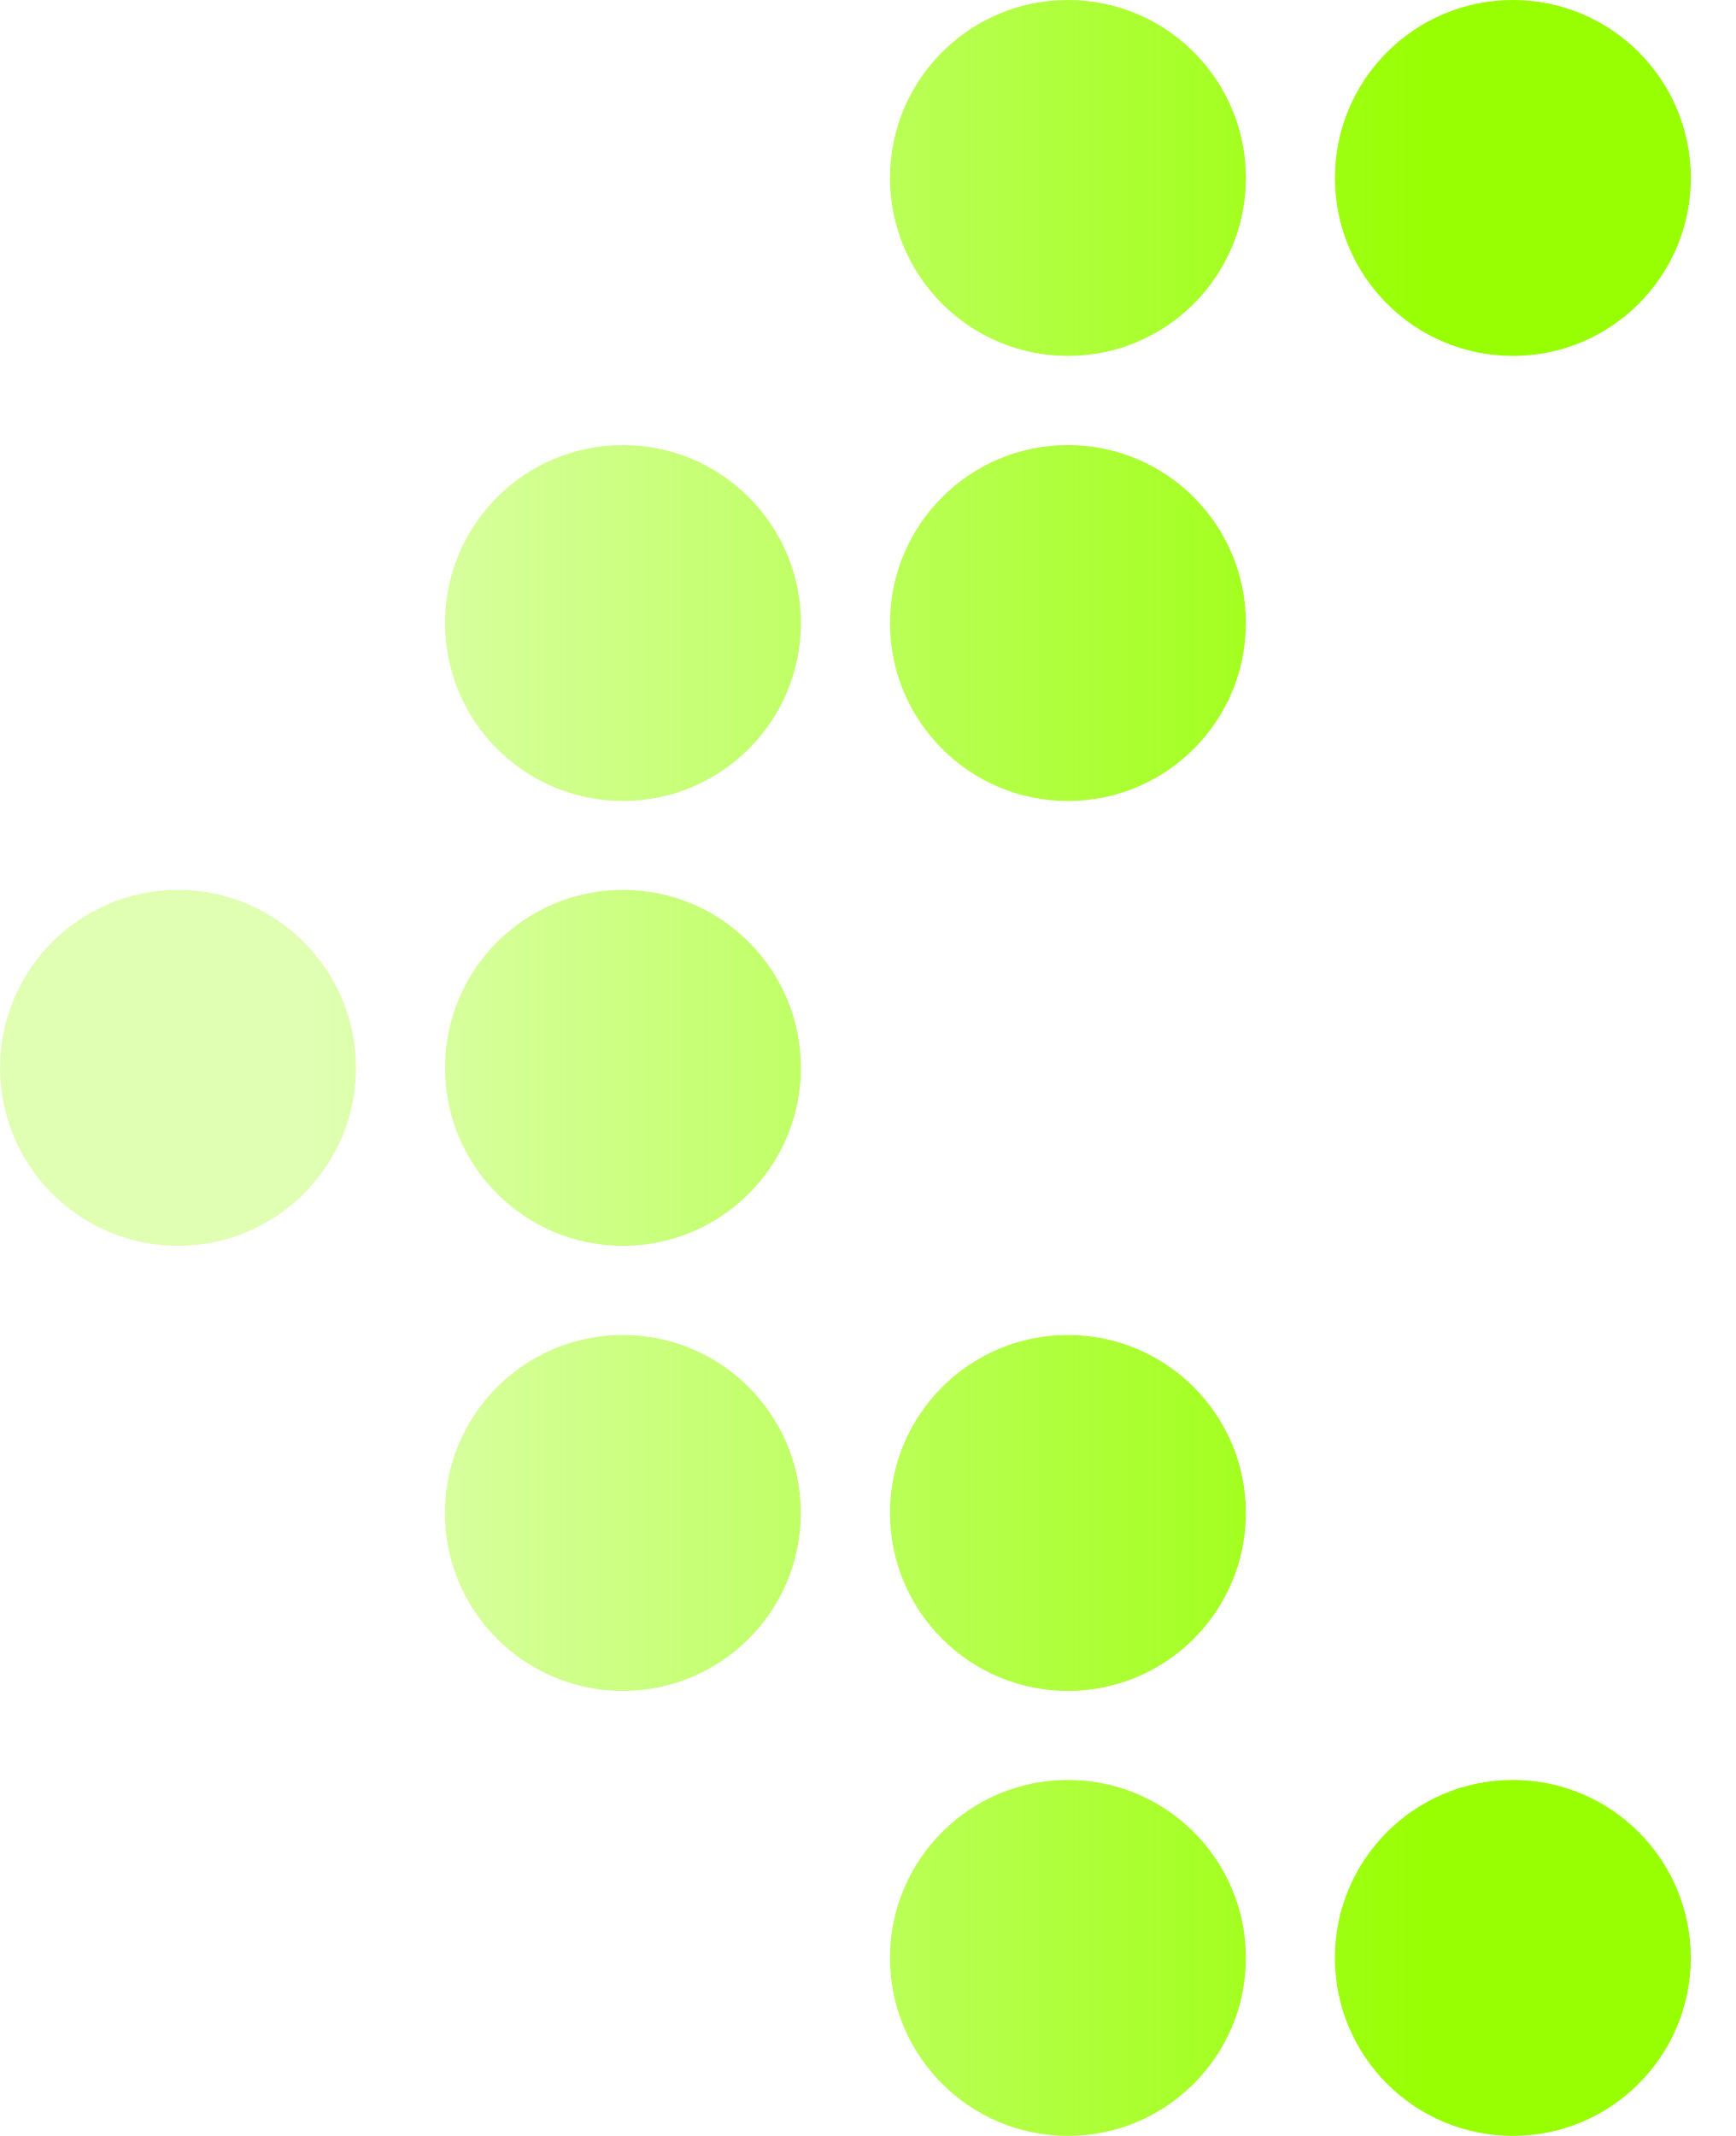
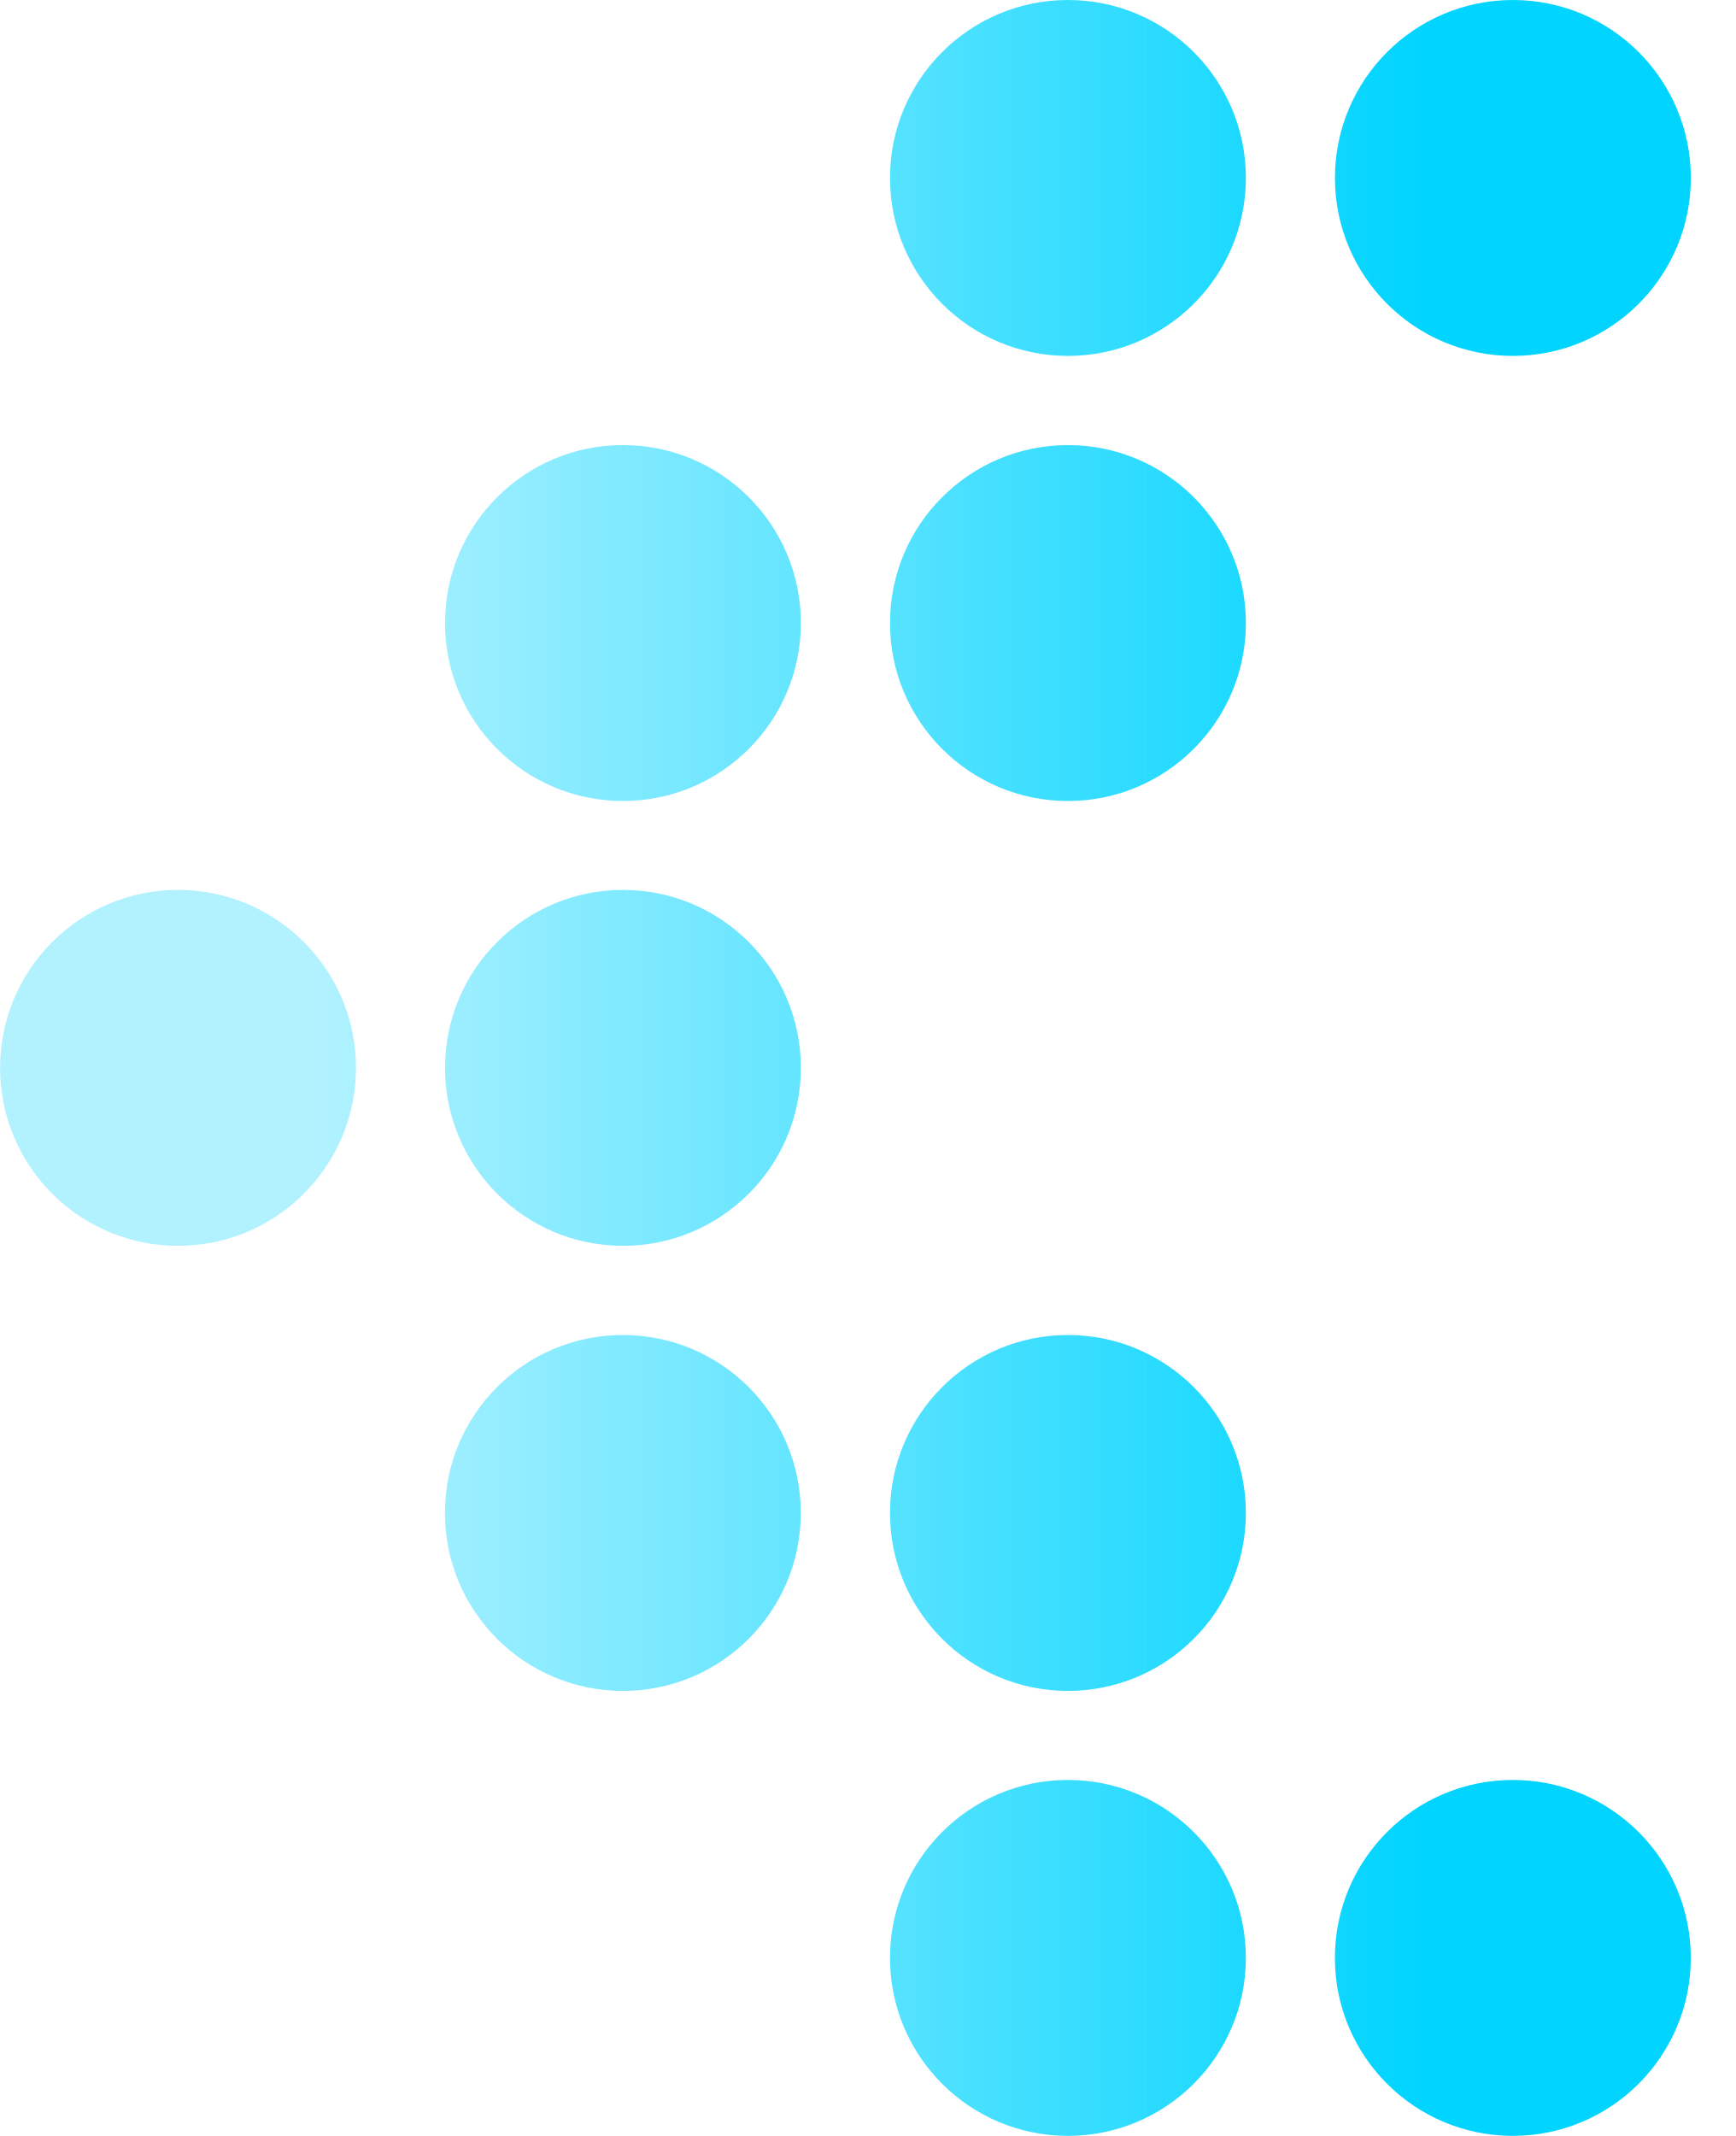
<svg xmlns="http://www.w3.org/2000/svg" width="13" height="16" viewBox="0 0 13 16" fill="none">
  <mask id="mask0_41_320" style="mask-type:alpha" maskUnits="userSpaceOnUse" x="0" y="0" width="13" height="16">
    <circle cx="1.333" cy="1.333" r="1.333" transform="matrix(-1 0 0 1 12.6664 0)" fill="#02324F" />
    <circle cx="4.666" cy="11.333" r="1.333" fill="#02324F" />
    <circle cx="1.333" cy="1.333" r="1.333" transform="matrix(-1 0 0 1 9.33312 3.33398)" fill="#02324F" />
    <circle cx="8" cy="14.666" r="1.333" fill="#02324F" />
    <circle cx="1.333" cy="1.333" r="1.333" transform="matrix(-1 0 0 1 5.99962 6.66602)" fill="#02324F" />
    <circle cx="1.333" cy="1.333" r="1.333" transform="matrix(-1 0 0 1 9.33312 0)" fill="#02324F" />
    <circle cx="8" cy="11.333" r="1.333" fill="#02324F" />
    <circle cx="1.333" cy="1.333" r="1.333" transform="matrix(-1 0 0 1 5.99962 3.33398)" fill="#02324F" />
    <circle cx="11.333" cy="14.666" r="1.333" fill="#02324F" />
    <circle cx="1.333" cy="1.333" r="1.333" transform="matrix(-1 0 0 1 2.66662 6.66602)" fill="#02324F" />
  </mask>
  <g mask="url(#mask0_41_320)">
    <rect width="20.666" height="21.333" transform="matrix(-1 0 0 1 17.3329 -2.66602)" fill="url(#paint0_linear_41_320)" />
  </g>
  <defs>
    <linearGradient id="paint0_linear_41_320" x1="15" y1="9" x2="6.667" y2="9" gradientUnits="userSpaceOnUse">
-       <stop stop-color="#98FF03" stop-opacity="0.3" />
-       <stop offset="1" stop-color="#98FF03" />
+       <stop stop-color="#00D4FF" stop-opacity="0.3" />
+       <stop offset="1" stop-color="#00D4FF" />
    </linearGradient>
  </defs>
</svg>
